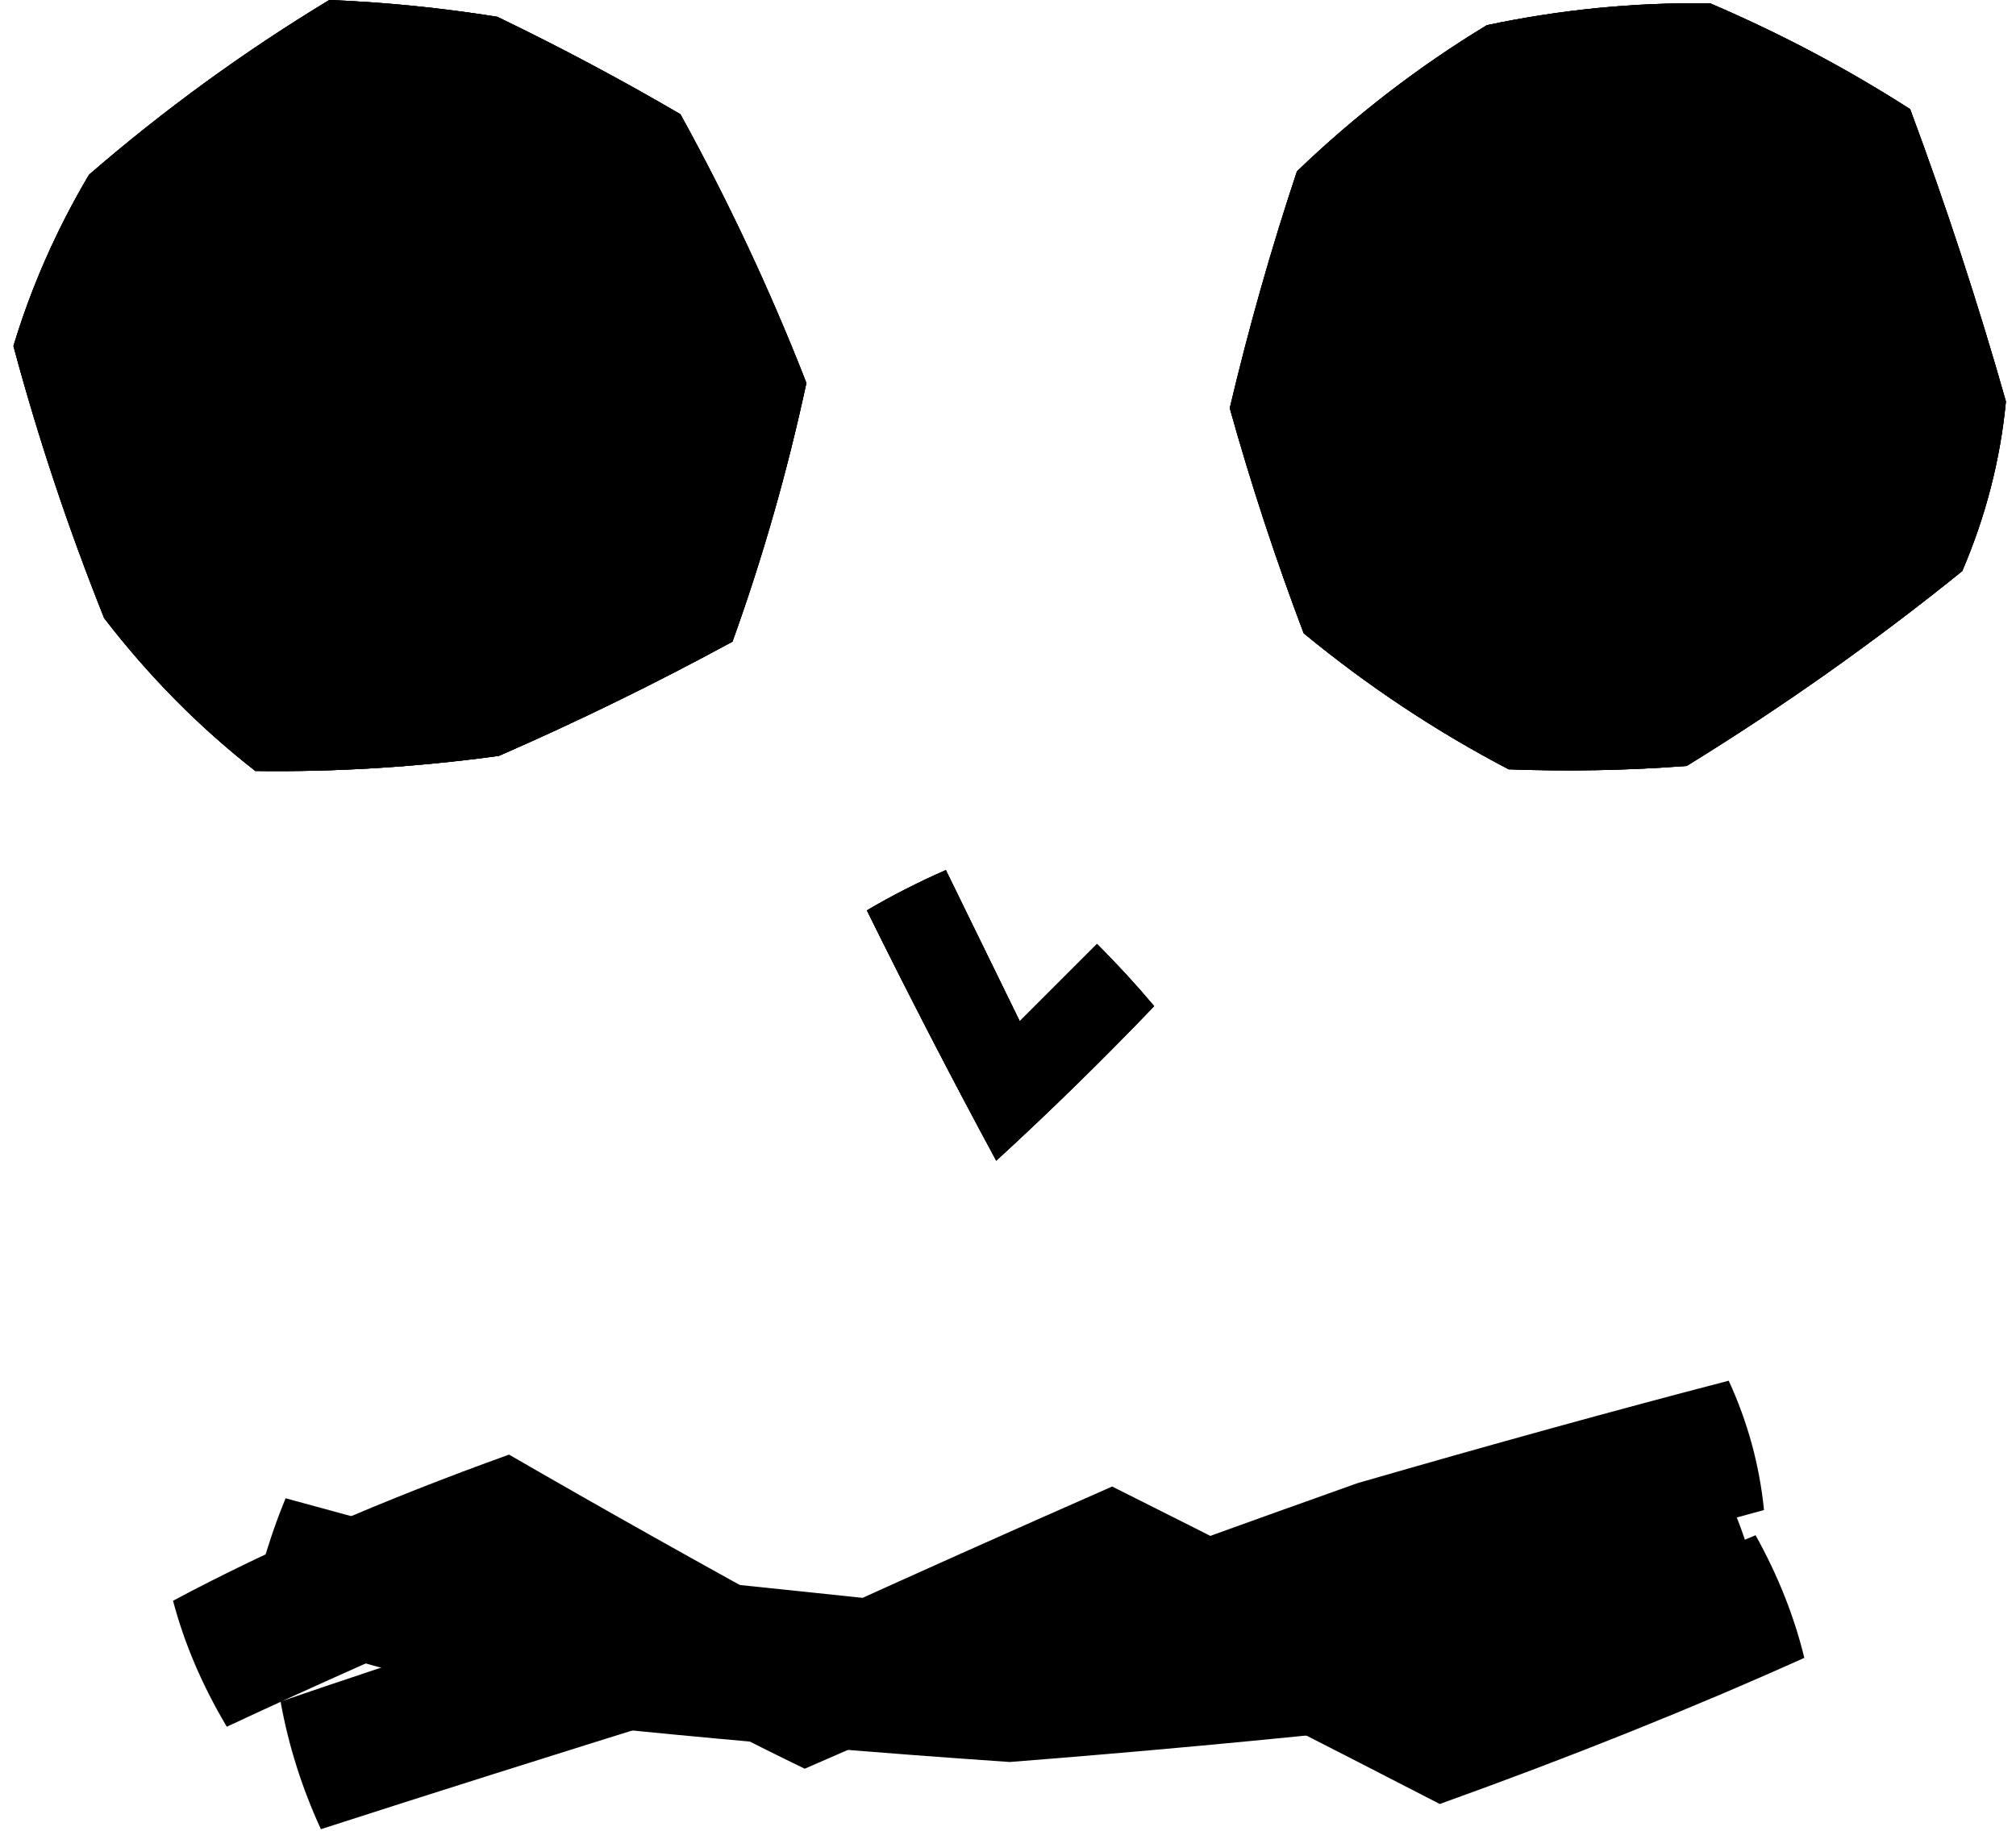
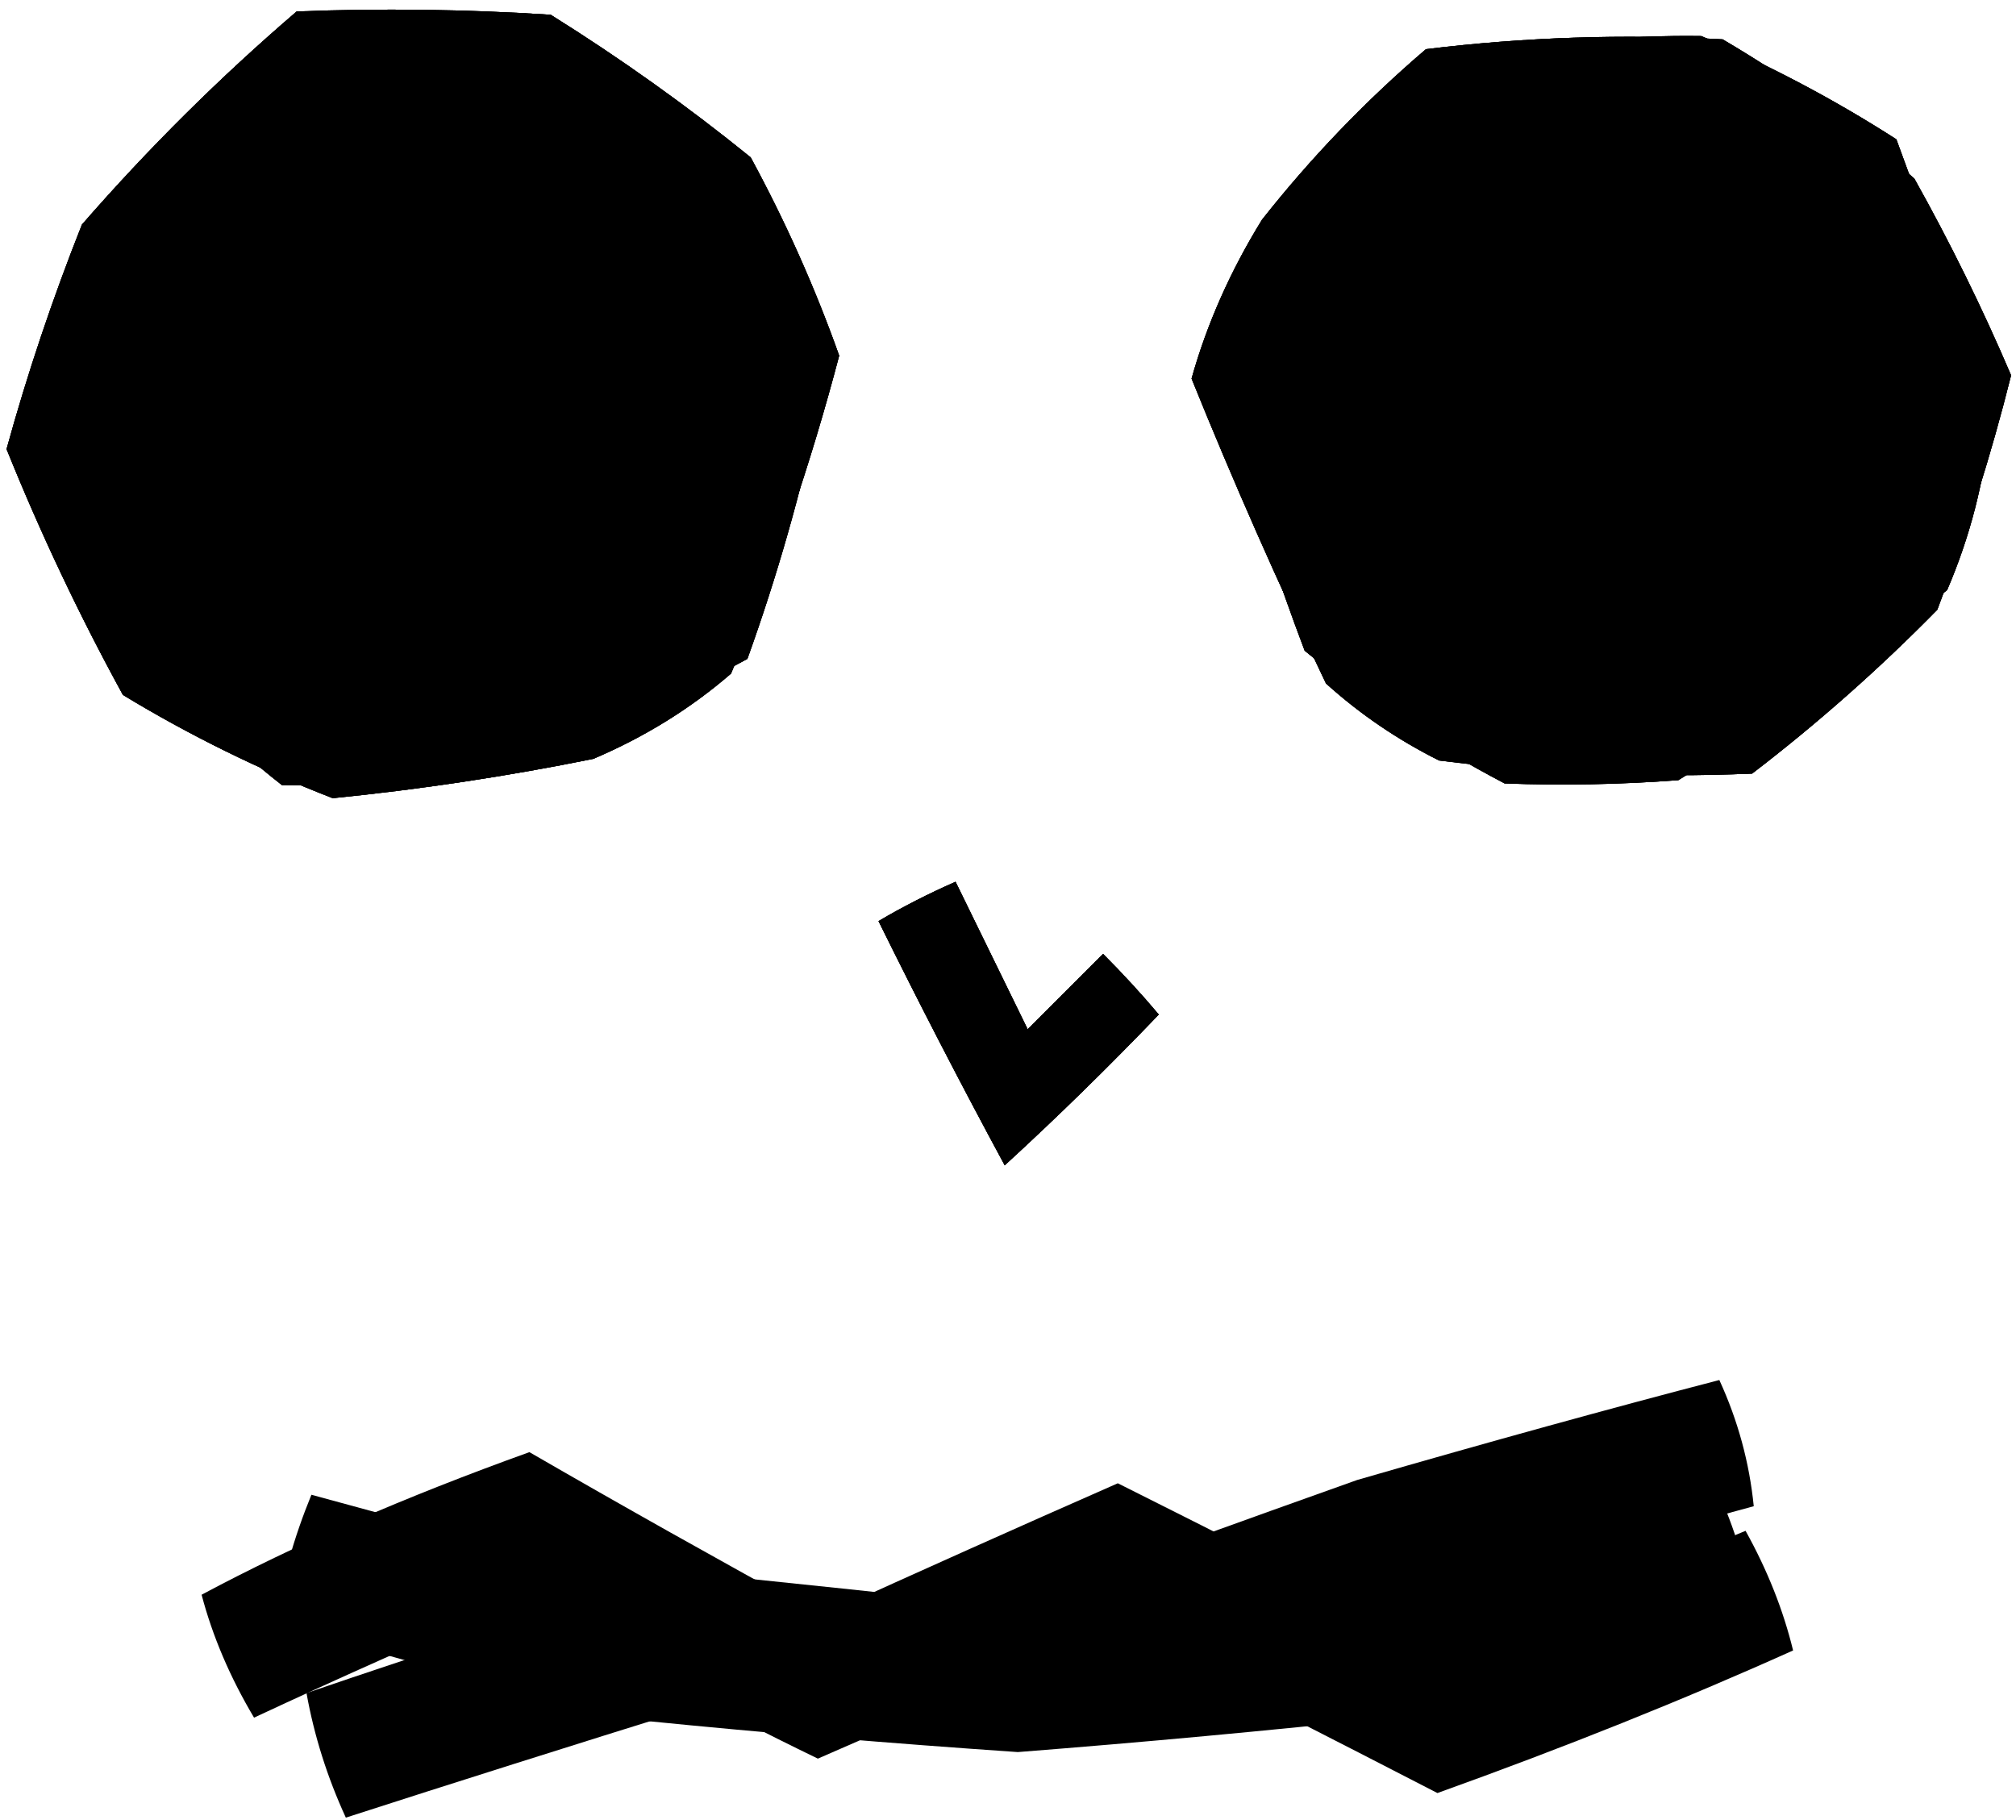
- <svg xmlns="http://www.w3.org/2000/svg" viewBox="60 77 120 109" style="--w:0.675;--h:0.613" data-frame="1" data-rest="3" data-timeline="1:450 2:380 3:380 2:380 3:0" aria-hidden="true">
+ <svg xmlns="http://www.w3.org/2000/svg" viewBox="58 75 123 111" style="--w:0.692;--h:0.624" data-frame="1" data-rest="3" data-timeline="1:450 2:380 3:380 2:380 3:0" aria-hidden="true">
  <g data-f="1">
-     <path d="M108.0 99.8 Q106.3 107.7 103.6 115.2 Q96.8 118.9 89.7 122.0 Q82.4 123.0 75.2 122.9 Q70.2 119.0 66.2 113.8 Q63.0 105.8 60.8 97.6 Q62.4 92.3 65.3 87.4 Q72.0 81.6 79.6 77.0 Q84.6 77.2 89.6 78.0 Q95.2 80.7 100.5 83.8 Q104.8 91.6 108.0 99.8Z" class="i-b" />
+     <path d="M108.0 99.8 Q106.3 107.7 103.6 115.2 Q96.8 118.9 89.7 122.0 Q82.4 123.0 75.2 122.9 Q70.2 119.0 66.2 113.8 Q63.0 105.8 60.8 97.6 Q62.4 92.3 65.3 87.4 Q72.0 81.6 79.6 77.0 Q84.6 77.2 89.6 78.0 Q95.2 80.7 100.5 83.8 Q104.8 91.6 108.0 99.8Z" class="i-w" />
+     <path d="M109.2 96.7 Q106.6 106.6 102.6 116.1 Q98.9 119.3 94.2 121.3 Q86.3 122.9 78.3 123.7 Q71.6 121.1 65.5 117.4 Q61.5 110.1 58.4 102.4 Q60.3 95.5 63.0 88.7 Q69.1 81.7 76.1 75.7 Q83.8 75.4 91.6 75.9 Q98.0 79.9 103.8 84.6 Q107.0 90.5 109.2 96.7Z M100.5 87.1 Q95.8 82.8 90.3 79.7 Q83.8 79.0 77.4 79.7 Q71.7 84.9 66.4 90.6 Q63.9 96.2 62.4 102.0 Q65.1 108.4 68.5 114.6 Q73.7 117.5 79.3 119.9 Q86.0 119.5 92.6 117.8 Q96.4 116.0 99.7 113.6 Q102.9 105.5 105.3 97.3 Q103.3 92.0 100.5 87.1Z" class="i-k" fill-rule="evenodd" />
    <path d="M92.4 99.4 Q91.8 102.1 91.1 104.7 Q89.7 106.4 88.0 107.9 Q84.3 108.6 80.5 108.7 Q79.1 107.7 77.9 106.3 Q76.5 102.6 75.4 98.8 Q76.0 96.7 77.1 94.7 Q78.6 93.3 80.2 92.1 Q83.2 91.7 86.3 91.5 Q88.9 92.9 91.3 94.6 Q92.1 96.9 92.4 99.4Z" class="i-k" />
-     <path d="M179.4 100.9 Q178.9 106.1 176.8 111.0 Q169.0 117.3 160.4 122.6 Q155.1 123.0 149.8 122.8 Q143.3 119.4 137.6 114.7 Q135.1 108.1 133.2 101.3 Q134.9 94.1 137.2 87.2 Q142.4 82.2 148.5 78.5 Q155.1 77.1 161.8 77.2 Q168.1 79.9 173.7 83.5 Q176.9 92.1 179.4 100.9Z" class="i-b" />
+     <path d="M179.4 100.9 Q178.9 106.1 176.8 111.0 Q169.0 117.3 160.4 122.6 Q155.1 123.0 149.8 122.8 Q143.3 119.4 137.6 114.7 Q135.1 108.1 133.2 101.3 Q134.9 94.1 137.2 87.2 Q142.4 82.2 148.5 78.5 Q155.1 77.1 161.8 77.2 Q168.1 79.9 173.7 83.5 Q176.9 92.1 179.4 100.9Z" class="i-w" />
+     <path d="M180.7 97.9 Q178.9 105.1 176.2 112.2 Q170.9 117.6 164.9 122.2 Q155.3 122.6 145.8 121.4 Q142.0 119.5 138.9 116.7 Q134.5 107.5 130.7 98.1 Q132.1 93.1 135.0 88.4 Q139.5 82.7 145.0 78.0 Q154.0 76.9 163.1 77.4 Q169.4 81.1 174.8 85.9 Q178.1 91.8 180.7 97.9Z M171.8 88.2 Q167.1 84.3 162.0 81.0 Q154.4 80.8 146.8 81.5 Q142.1 85.5 138.4 90.4 Q136.1 94.3 134.7 98.5 Q137.9 106.3 141.7 113.9 Q144.2 116.4 147.4 117.9 Q155.4 118.8 163.4 118.5 Q168.6 114.9 172.9 110.2 Q175.5 104.4 176.8 98.2 Q174.6 93.1 171.8 88.2Z" class="i-k" fill-rule="evenodd" />
    <path d="M165.1 99.8 Q164.1 102.9 162.6 105.8 Q161.2 107.3 159.3 108.3 Q156.4 108.7 153.5 108.6 Q150.6 106.6 148.0 104.4 Q147.6 102.2 147.6 99.9 Q148.2 97.2 149.1 94.6 Q151.3 93.0 153.7 91.7 Q156.0 91.2 158.3 91.2 Q160.9 92.9 163.1 95.1 Q164.3 97.4 165.1 99.8Z" class="i-k" />
    <path d="M111.6 131.2 Q115.3 138.7 119.3 146.1 Q124.1 141.7 128.7 136.9 Q127.1 135.0 125.3 133.2 Q123.0 135.5 120.7 137.8 Q118.5 133.3 116.3 128.8 Q113.8 129.9 111.6 131.2Z" class="i-k" />
    <path d="M74.8 174.0 Q84.9 177.1 97.4 180.0 Q108.4 181.1 120.1 181.9 Q131.6 181.0 142.8 179.8 Q154.6 176.9 165.0 173.9 Q164.6 170.0 162.9 166.2 Q153.2 169.0 141.3 172.1 Q131.0 173.1 120.0 174.1 Q109.2 173.0 98.8 172.0 Q87.2 169.0 77.0 166.2 Q75.4 170.1 74.8 174.0Z" class="i-k" />
  </g>
  <g data-f="2">
-     <path d="M108.0 99.8 Q106.3 107.7 103.6 115.2 Q96.8 118.9 89.7 122.0 Q82.4 123.0 75.2 122.9 Q70.2 119.0 66.2 113.8 Q63.0 105.8 60.8 97.6 Q62.4 92.3 65.3 87.4 Q72.0 81.6 79.6 77.0 Q84.6 77.2 89.6 78.0 Q95.2 80.7 100.5 83.8 Q104.8 91.6 108.0 99.8Z" class="i-b" />
+     <path d="M108.0 99.8 Q106.3 107.7 103.6 115.2 Q96.8 118.9 89.7 122.0 Q82.4 123.0 75.2 122.9 Q70.2 119.0 66.2 113.8 Q63.0 105.8 60.8 97.6 Q62.4 92.3 65.3 87.4 Q72.0 81.6 79.6 77.0 Q84.6 77.2 89.6 78.0 Q95.2 80.7 100.5 83.8 Q104.8 91.6 108.0 99.8Z" class="i-w" />
+     <path d="M109.2 96.7 Q106.6 106.6 102.6 116.1 Q98.9 119.3 94.2 121.3 Q86.3 122.9 78.3 123.7 Q71.6 121.1 65.5 117.4 Q61.5 110.1 58.4 102.4 Q60.3 95.5 63.0 88.7 Q69.1 81.7 76.1 75.7 Q83.8 75.4 91.6 75.9 Q98.0 79.9 103.8 84.6 Q107.0 90.5 109.2 96.7Z M100.5 87.1 Q95.8 82.8 90.3 79.7 Q83.8 79.0 77.4 79.7 Q71.7 84.9 66.4 90.6 Q63.9 96.2 62.4 102.0 Q65.1 108.4 68.5 114.6 Q73.7 117.5 79.3 119.9 Q86.0 119.5 92.6 117.8 Q96.4 116.0 99.7 113.6 Q102.9 105.5 105.3 97.3 Q103.3 92.0 100.5 87.1Z" class="i-k" fill-rule="evenodd" />
    <path d="M81.4 99.4 Q80.8 102.1 80.1 104.7 Q78.7 106.4 77.0 107.9 Q73.3 108.6 69.5 108.7 Q68.1 107.7 66.9 106.3 Q65.5 102.6 64.4 98.8 Q65.0 96.7 66.1 94.7 Q67.6 93.3 69.2 92.1 Q72.2 91.7 75.3 91.5 Q77.9 92.9 80.3 94.6 Q81.1 96.9 81.4 99.4Z" class="i-k" />
-     <path d="M179.4 100.9 Q178.9 106.1 176.8 111.0 Q169.0 117.3 160.4 122.6 Q155.1 123.0 149.8 122.8 Q143.3 119.4 137.6 114.7 Q135.1 108.1 133.2 101.3 Q134.9 94.1 137.2 87.2 Q142.4 82.2 148.5 78.5 Q155.1 77.1 161.8 77.2 Q168.1 79.9 173.7 83.5 Q176.9 92.1 179.4 100.9Z" class="i-b" />
+     <path d="M179.4 100.9 Q178.9 106.1 176.8 111.0 Q169.0 117.3 160.4 122.6 Q155.1 123.0 149.8 122.8 Q143.3 119.4 137.6 114.7 Q135.1 108.1 133.2 101.3 Q134.9 94.1 137.2 87.2 Q142.4 82.2 148.5 78.5 Q155.1 77.1 161.8 77.2 Q168.1 79.9 173.7 83.5 Q176.9 92.1 179.4 100.9Z" class="i-w" />
+     <path d="M180.7 97.9 Q178.9 105.1 176.2 112.2 Q170.9 117.6 164.9 122.2 Q155.3 122.6 145.8 121.4 Q142.0 119.5 138.9 116.7 Q134.5 107.5 130.7 98.1 Q132.1 93.1 135.0 88.4 Q139.5 82.7 145.0 78.0 Q154.0 76.9 163.1 77.4 Q169.4 81.1 174.8 85.9 Q178.1 91.8 180.7 97.9Z M171.8 88.2 Q167.1 84.3 162.0 81.0 Q154.4 80.8 146.8 81.5 Q142.1 85.5 138.4 90.4 Q136.1 94.3 134.7 98.5 Q137.9 106.3 141.7 113.9 Q144.2 116.4 147.4 117.9 Q155.4 118.8 163.4 118.5 Q168.6 114.9 172.9 110.2 Q175.5 104.4 176.8 98.2 Q174.6 93.1 171.8 88.2Z" class="i-k" fill-rule="evenodd" />
    <path d="M154.1 99.8 Q153.1 102.9 151.6 105.8 Q150.2 107.3 148.3 108.3 Q145.4 108.7 142.5 108.6 Q139.6 106.6 137.0 104.4 Q136.6 102.2 136.6 99.9 Q137.2 97.2 138.1 94.6 Q140.3 93.0 142.7 91.7 Q145.0 91.2 147.3 91.2 Q149.9 92.9 152.1 95.1 Q153.3 97.4 154.1 99.8Z" class="i-k" />
    <path d="M111.6 131.2 Q115.3 138.7 119.3 146.1 Q124.1 141.7 128.7 136.9 Q127.1 135.0 125.3 133.2 Q123.0 135.5 120.7 137.8 Q118.5 133.3 116.3 128.8 Q113.8 129.9 111.6 131.2Z" class="i-k" />
    <path d="M73.5 179.8 Q81.2 176.2 89.9 172.5 Q98.2 177.6 107.9 182.3 Q116.9 178.4 125.9 174.3 Q136.2 179.5 145.7 184.4 Q157.4 180.2 167.4 175.7 Q166.5 172.0 164.5 168.4 Q155.9 172.0 146.2 175.7 Q136.4 170.6 126.2 165.5 Q117.1 169.5 108.1 173.6 Q98.6 168.4 90.3 163.6 Q78.9 167.7 70.3 172.3 Q71.3 176.1 73.5 179.8Z" class="i-k" />
  </g>
  <g data-f="3">
-     <path d="M108.0 99.8 Q106.3 107.7 103.6 115.2 Q96.8 118.9 89.7 122.0 Q82.4 123.0 75.2 122.9 Q70.2 119.0 66.2 113.8 Q63.0 105.8 60.8 97.6 Q62.4 92.3 65.3 87.4 Q72.0 81.6 79.6 77.0 Q84.6 77.2 89.6 78.0 Q95.2 80.7 100.5 83.8 Q104.8 91.6 108.0 99.8Z" class="i-b" />
+     <path d="M108.0 99.8 Q106.3 107.7 103.6 115.2 Q96.8 118.9 89.7 122.0 Q82.4 123.0 75.2 122.9 Q70.2 119.0 66.2 113.8 Q63.0 105.8 60.8 97.6 Q62.4 92.3 65.3 87.4 Q72.0 81.6 79.6 77.0 Q84.6 77.2 89.6 78.0 Q95.2 80.7 100.5 83.8 Q104.8 91.6 108.0 99.8Z" class="i-w" />
+     <path d="M109.2 96.7 Q106.6 106.6 102.6 116.1 Q98.9 119.3 94.2 121.3 Q86.3 122.9 78.3 123.7 Q71.6 121.1 65.5 117.4 Q61.5 110.1 58.4 102.4 Q60.3 95.5 63.0 88.7 Q69.1 81.7 76.1 75.7 Q83.8 75.4 91.6 75.9 Q98.0 79.9 103.8 84.6 Q107.0 90.5 109.2 96.7Z M100.5 87.1 Q95.8 82.8 90.3 79.7 Q83.8 79.0 77.4 79.7 Q71.7 84.9 66.4 90.6 Q63.9 96.2 62.4 102.0 Q65.1 108.4 68.5 114.6 Q73.7 117.5 79.3 119.9 Q86.0 119.5 92.6 117.8 Q96.4 116.0 99.7 113.6 Q102.9 105.5 105.3 97.3 Q103.3 92.0 100.5 87.1Z" class="i-k" fill-rule="evenodd" />
    <path d="M103.4 99.4 Q102.8 102.1 102.1 104.7 Q100.7 106.4 99.0 107.9 Q95.3 108.6 91.5 108.7 Q90.1 107.7 88.9 106.3 Q87.5 102.6 86.4 98.8 Q87.0 96.7 88.1 94.7 Q89.6 93.3 91.2 92.1 Q94.2 91.7 97.3 91.5 Q99.9 92.9 102.3 94.6 Q103.1 96.9 103.4 99.4Z" class="i-k" />
-     <path d="M179.4 100.9 Q178.9 106.1 176.8 111.0 Q169.0 117.3 160.4 122.6 Q155.1 123.0 149.8 122.8 Q143.3 119.4 137.6 114.7 Q135.1 108.1 133.2 101.3 Q134.9 94.1 137.2 87.2 Q142.4 82.2 148.5 78.5 Q155.1 77.1 161.8 77.2 Q168.1 79.9 173.7 83.5 Q176.9 92.1 179.4 100.9Z" class="i-b" />
+     <path d="M179.4 100.9 Q178.9 106.1 176.8 111.0 Q169.0 117.3 160.4 122.6 Q155.1 123.0 149.8 122.8 Q143.3 119.4 137.6 114.7 Q135.1 108.1 133.2 101.3 Q134.9 94.1 137.2 87.2 Q142.4 82.2 148.5 78.5 Q155.1 77.1 161.8 77.2 Q168.1 79.9 173.7 83.5 Q176.9 92.1 179.4 100.9Z" class="i-w" />
+     <path d="M180.7 97.9 Q178.9 105.1 176.2 112.2 Q170.9 117.6 164.9 122.2 Q155.3 122.6 145.8 121.4 Q142.0 119.5 138.9 116.7 Q134.5 107.5 130.7 98.1 Q132.1 93.1 135.0 88.4 Q139.5 82.7 145.0 78.0 Q154.0 76.9 163.1 77.4 Q169.4 81.1 174.8 85.9 Q178.1 91.8 180.7 97.9Z M171.8 88.2 Q167.1 84.3 162.0 81.0 Q154.4 80.8 146.8 81.5 Q142.1 85.5 138.4 90.4 Q136.1 94.3 134.7 98.5 Q137.9 106.3 141.7 113.9 Q144.2 116.4 147.4 117.9 Q155.4 118.8 163.4 118.5 Q168.6 114.9 172.9 110.2 Q175.5 104.4 176.8 98.2 Q174.6 93.1 171.8 88.2Z" class="i-k" fill-rule="evenodd" />
    <path d="M176.1 99.8 Q175.1 102.9 173.6 105.8 Q172.2 107.3 170.3 108.3 Q167.4 108.7 164.5 108.6 Q161.6 106.6 159.0 104.4 Q158.6 102.2 158.6 99.9 Q159.2 97.2 160.1 94.6 Q162.3 93.0 164.7 91.7 Q167.0 91.2 169.3 91.2 Q171.9 92.9 174.1 95.1 Q175.3 97.4 176.1 99.8Z" class="i-k" />
    <path d="M111.6 131.2 Q115.3 138.7 119.3 146.1 Q124.1 141.7 128.7 136.9 Q127.1 135.0 125.3 133.2 Q123.0 135.5 120.7 137.8 Q118.5 133.3 116.3 128.8 Q113.8 129.9 111.6 131.2Z" class="i-k" />
    <path d="M79.1 185.9 Q88.7 182.8 100.6 179.1 Q110.3 180.2 120.6 180.9 Q132.1 176.9 143.3 172.7 Q154.8 169.7 165.0 166.9 Q164.6 162.9 162.9 159.2 Q152.9 161.8 140.8 165.3 Q130.4 169.0 119.5 173.0 Q109.3 171.9 99.6 170.9 Q87.5 174.6 76.7 178.3 Q77.4 182.2 79.1 185.9Z" class="i-k" />
  </g>
</svg>
